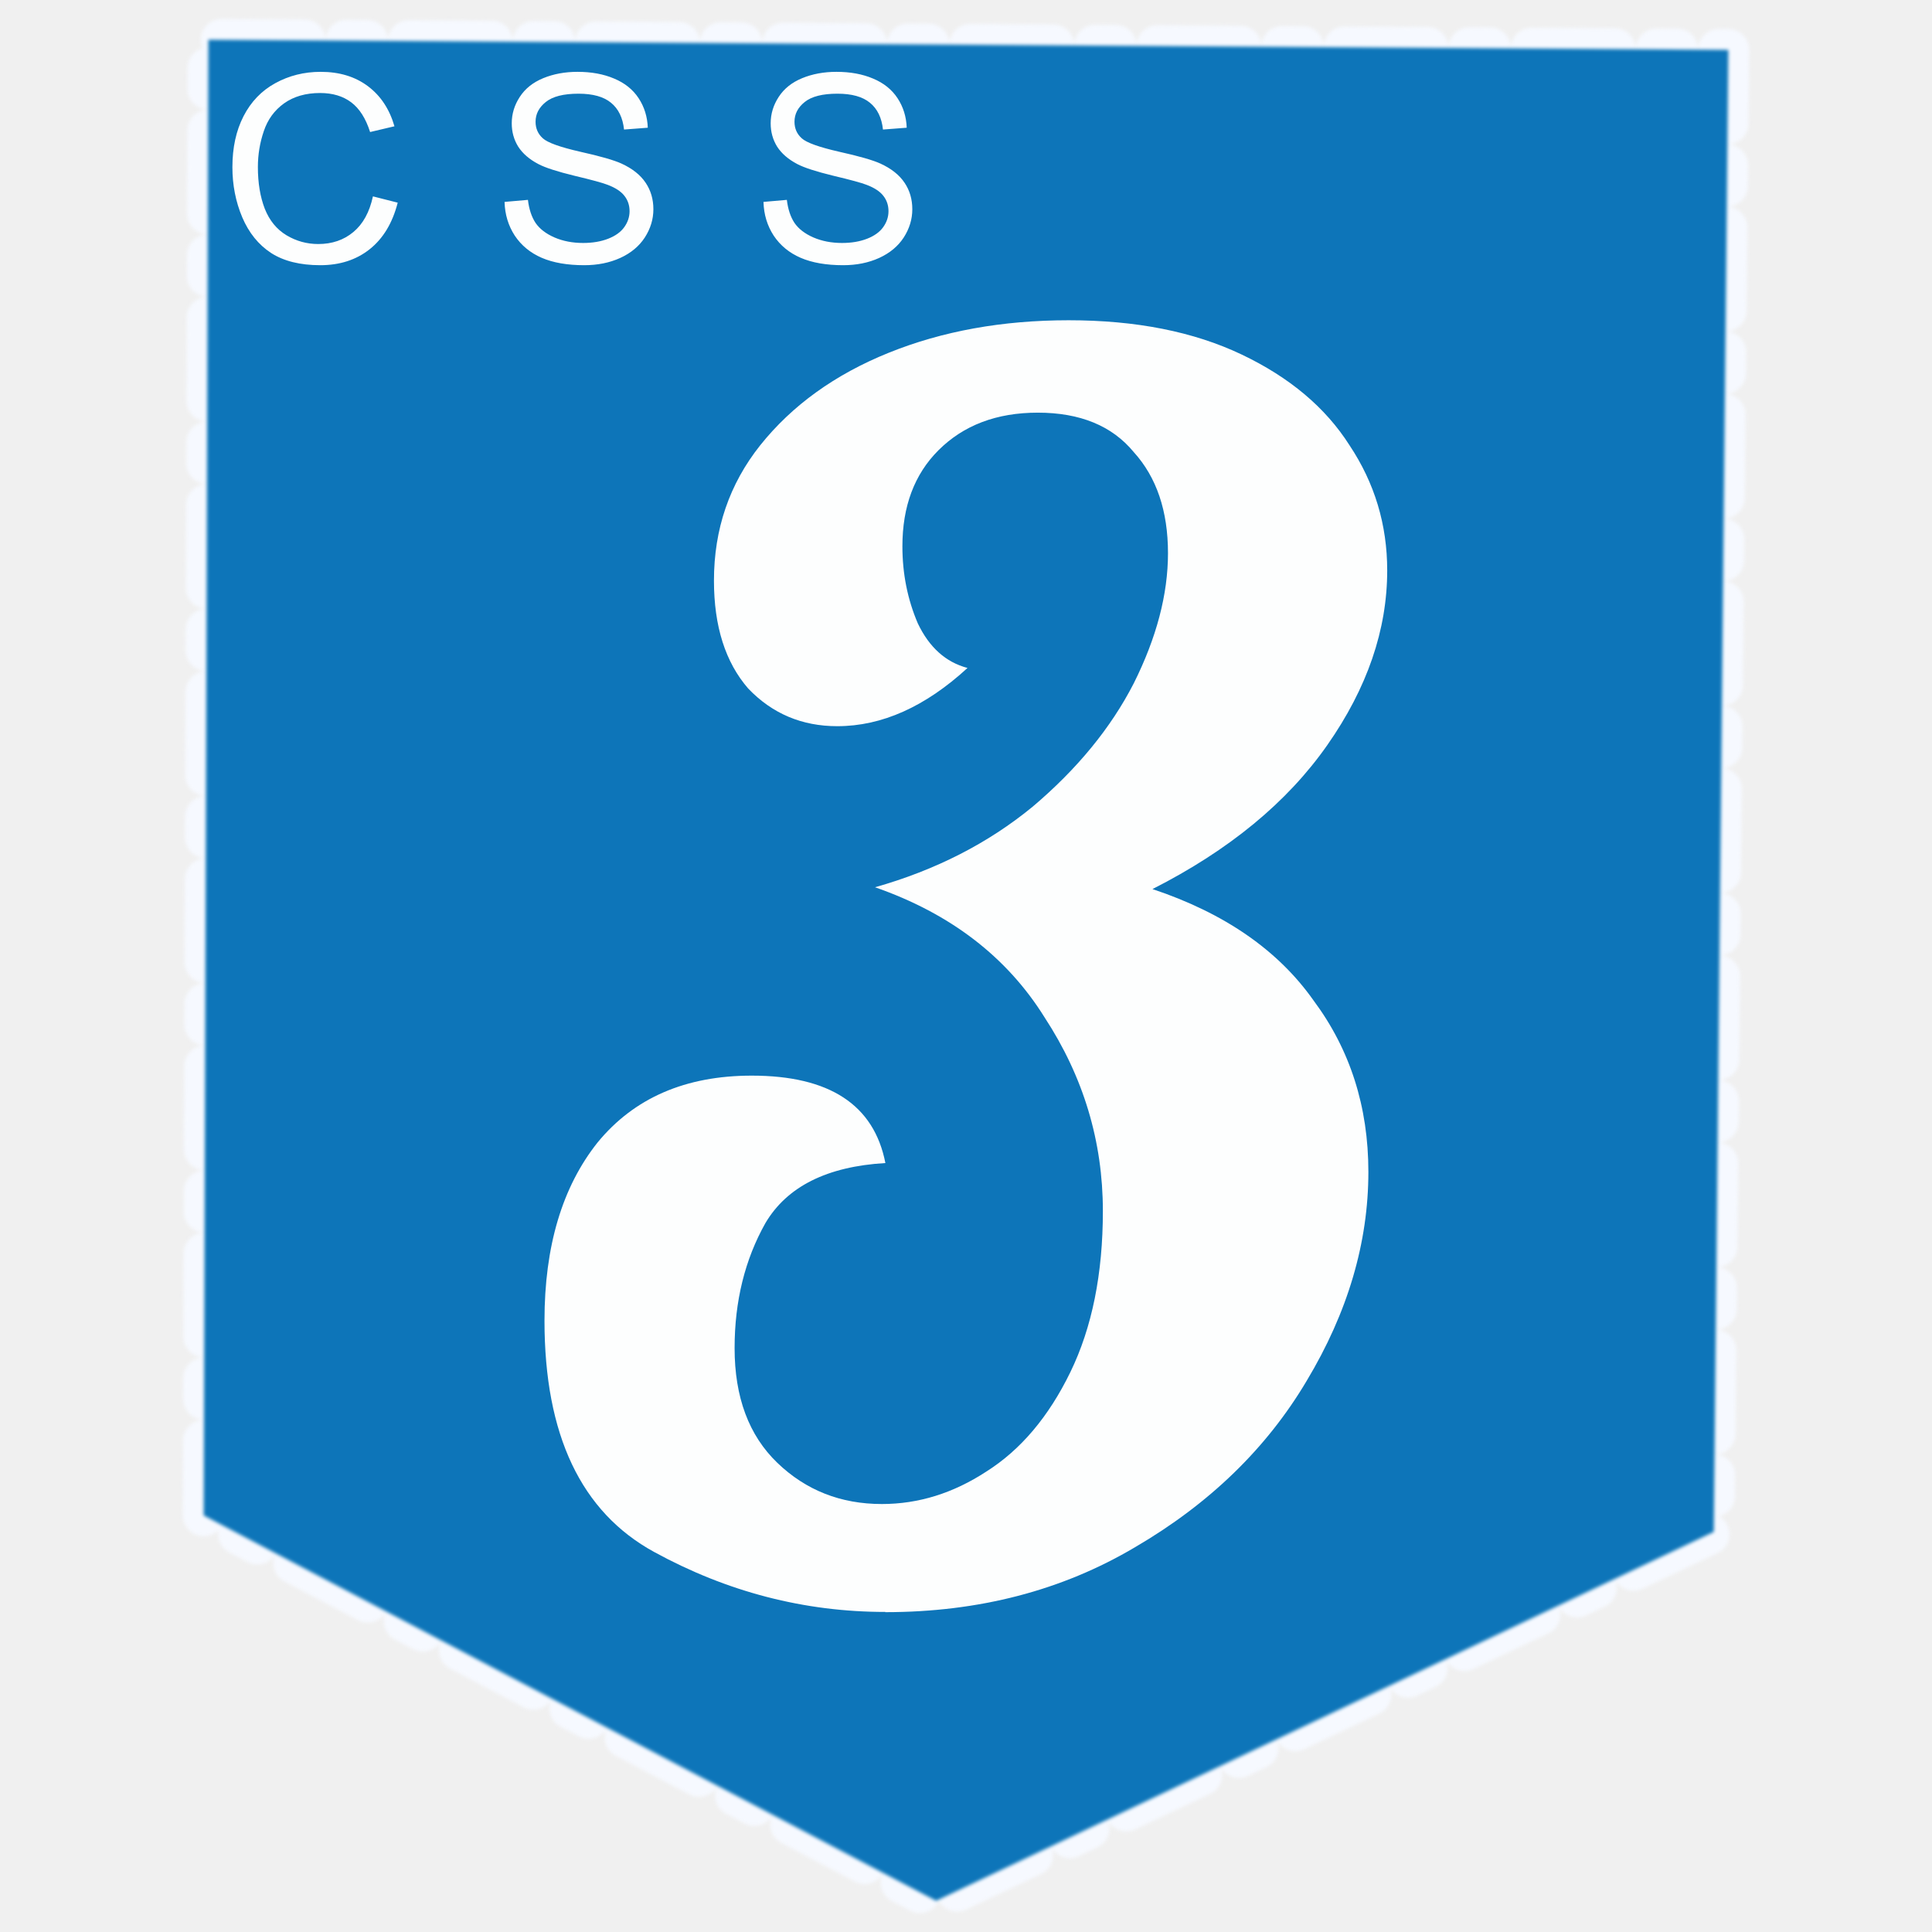
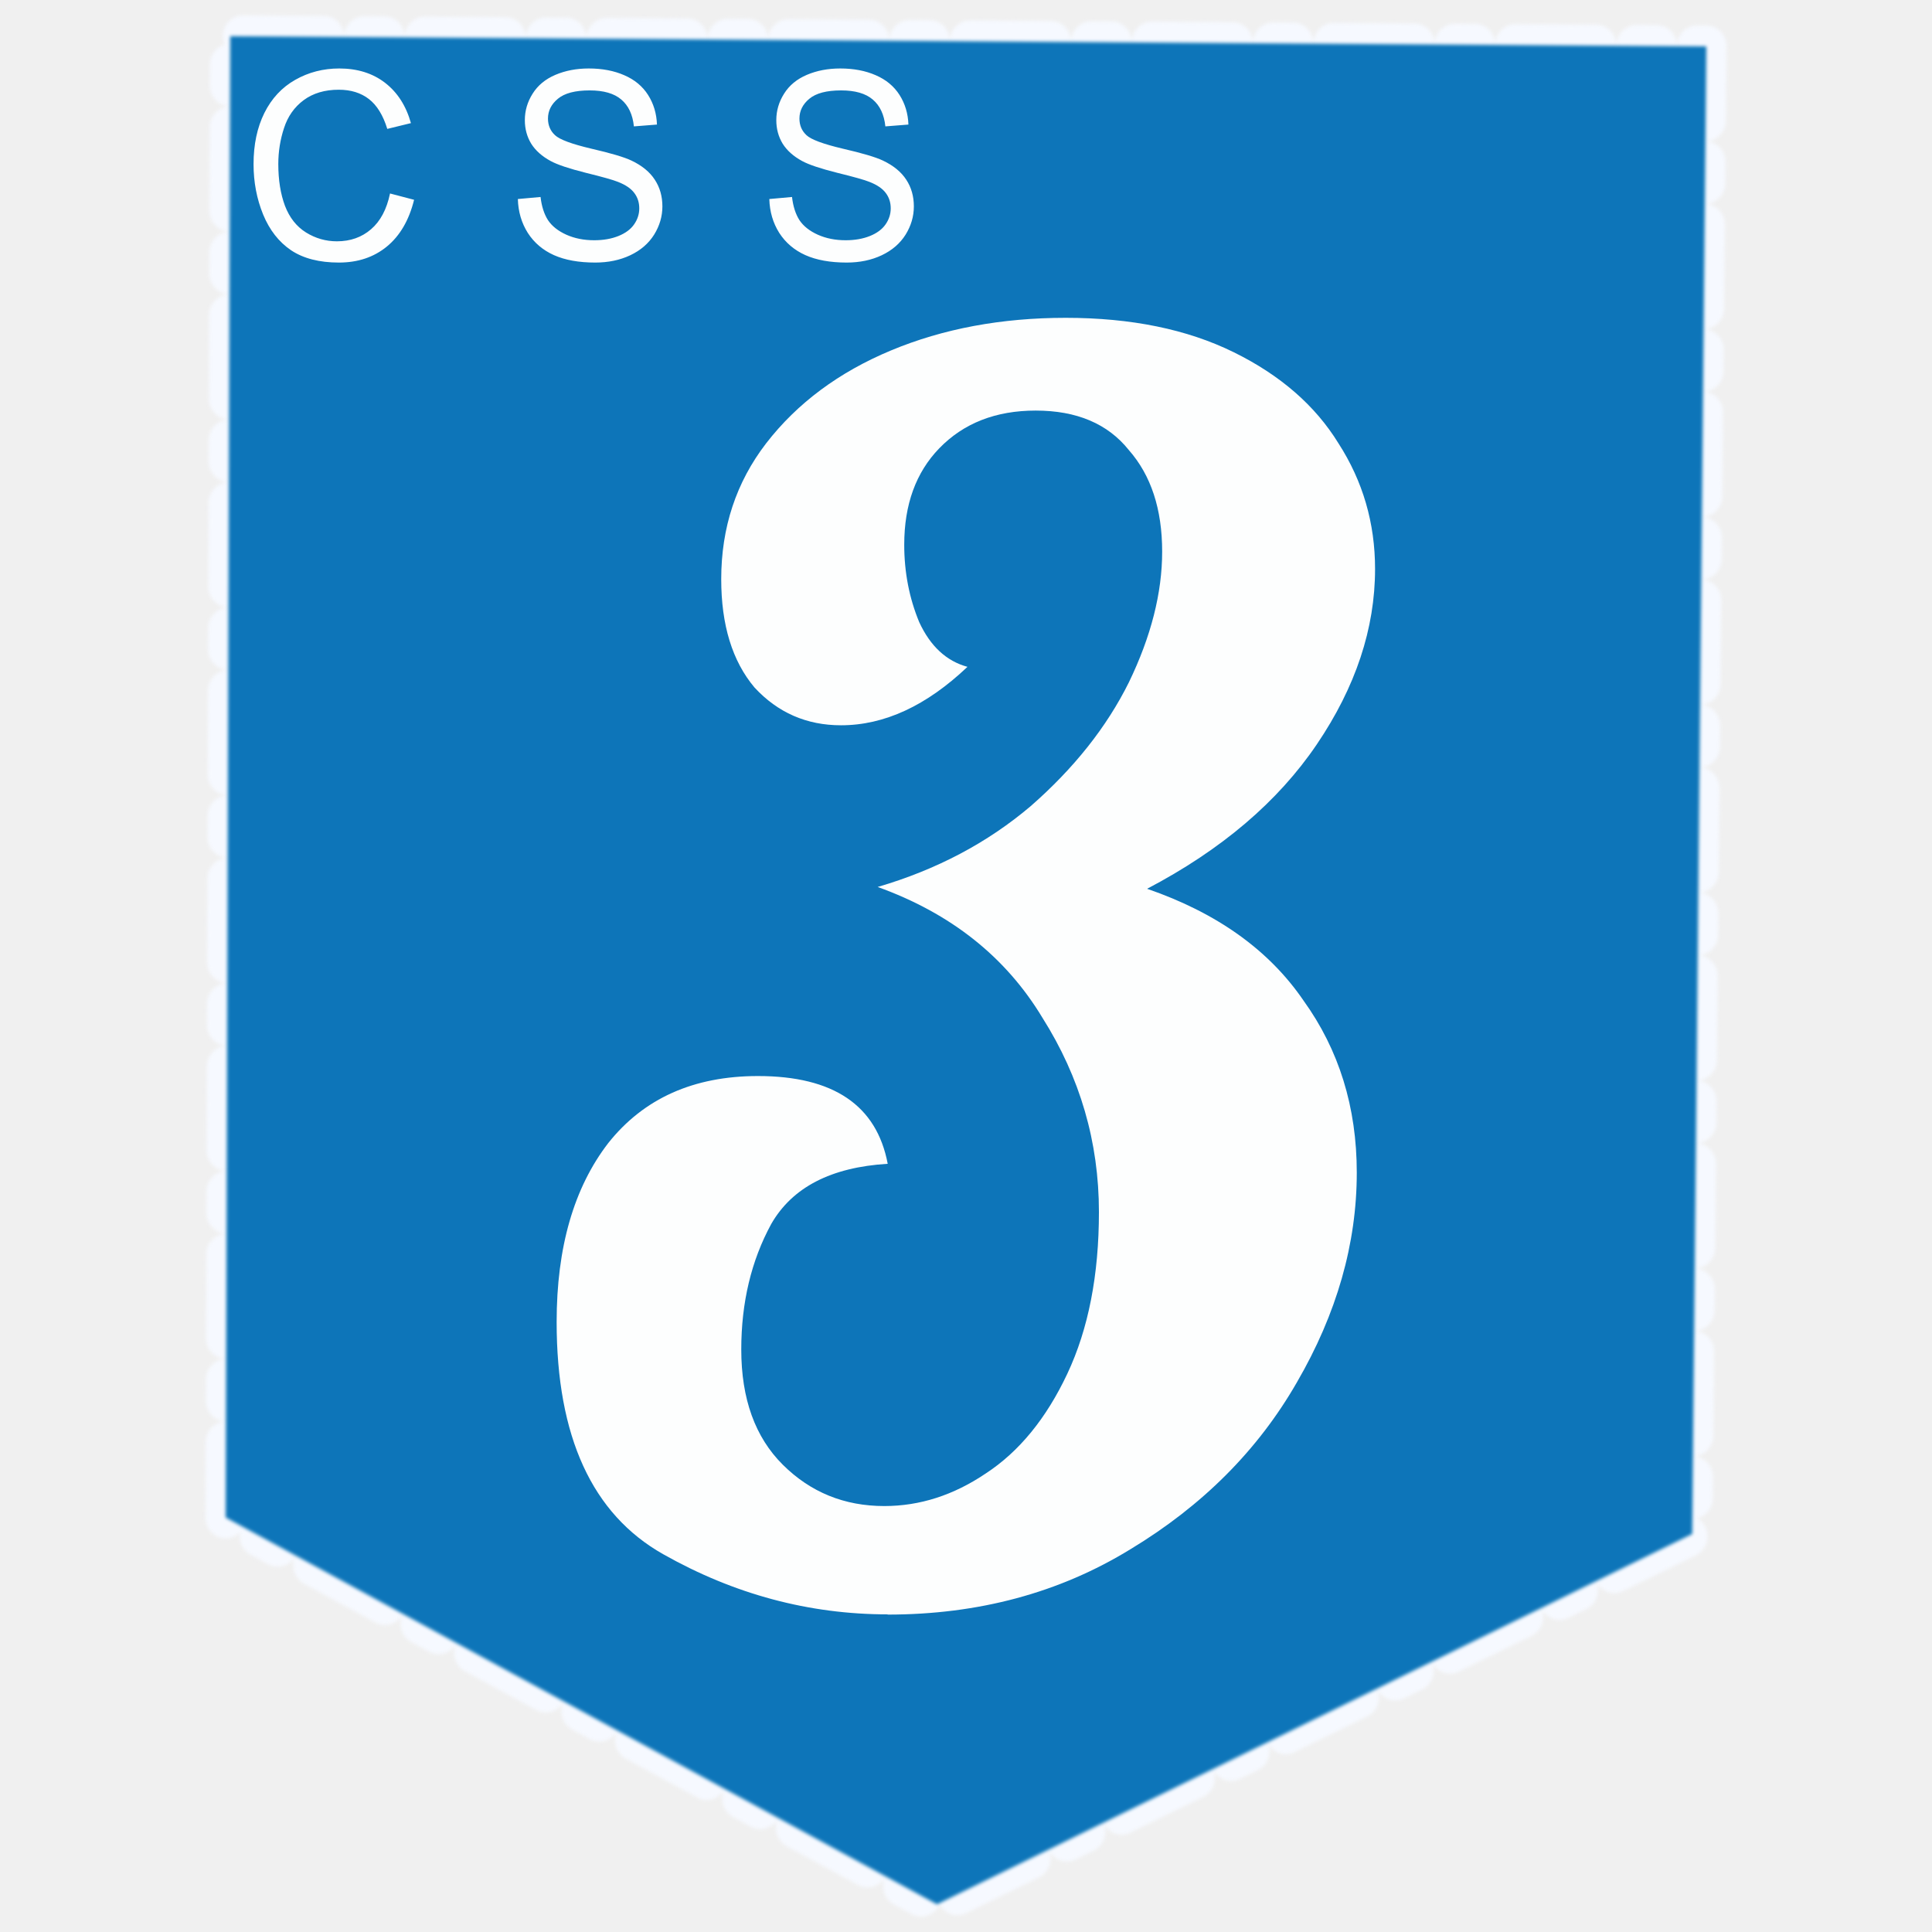
- <svg xmlns="http://www.w3.org/2000/svg" version="1.1" id="svg1" width="64" height="64" viewBox="0 0 64 64" xml:space="preserve">
+ <svg xmlns="http://www.w3.org/2000/svg" width="300" height="300" viewBox="0 0 79.375 79.375" version="1.1" id="svg1" xml:space="preserve">
  <defs id="defs1">
-     <filter style="color-interpolation-filters:sRGB" id="filter258" x="-0.016" y="-0.013" width="1.033" height="1.022">
-       <feGaussianBlur stdDeviation="0.022" id="feGaussianBlur258" />
+     <filter style="color-interpolation-filters:sRGB" id="filter258-8" x="-0.016" y="-0.013" width="1.033" height="1.022">
+       <feGaussianBlur stdDeviation="0.022" id="feGaussianBlur258-6" />
    </filter>
  </defs>
-   <g id="g1">
-     <g id="g2" transform="matrix(2.505044,0,0,2.505044,-48.1614,-54.62507)">
-       <path id="path257" style="opacity:0.99;fill:#0b74b8;fill-opacity:1;fill-rule:evenodd;stroke:#f6f9ff;stroke-width:0.55;stroke-linecap:round;stroke-linejoin:round;stroke-dasharray:1.1, 0.55, 0.275, 0.55;stroke-dashoffset:2.585;stroke-opacity:1;paint-order:stroke markers fill;filter:url(#filter258)" d="m 21.919,41.846 0.062,-19.515 20.1,0.134 -0.192,19.598 -10.284,4.879 z" />
-       <path d="m 24.158,24.403 0.327,0.083 q -0.103,0.403 -0.371,0.616 -0.266,0.211 -0.653,0.211 -0.4,0 -0.651,-0.162 -0.25,-0.164 -0.381,-0.472 -0.13,-0.309 -0.13,-0.663 0,-0.386 0.147,-0.673 0.148,-0.288 0.42,-0.437 0.273,-0.15 0.6,-0.15 0.371,0 0.624,0.189 0.253,0.189 0.352,0.531 l -0.322,0.076 q -0.086,-0.27 -0.25,-0.393 -0.164,-0.123 -0.411,-0.123 -0.285,0 -0.477,0.137 -0.191,0.137 -0.268,0.368 -0.078,0.229 -0.078,0.474 0,0.315 0.091,0.551 0.093,0.234 0.287,0.351 0.194,0.116 0.42,0.116 0.275,0 0.465,-0.159 0.191,-0.159 0.258,-0.47 z m 1.74,0.073 0.309,-0.027 q 0.022,0.185 0.101,0.305 0.081,0.118 0.25,0.192 0.169,0.073 0.379,0.073 0.187,0 0.331,-0.056 0.143,-0.056 0.212,-0.152 0.071,-0.098 0.071,-0.212 0,-0.116 -0.067,-0.202 -0.067,-0.088 -0.223,-0.147 -0.099,-0.039 -0.44,-0.12 -0.341,-0.083 -0.477,-0.155 -0.177,-0.093 -0.265,-0.229 -0.086,-0.138 -0.086,-0.309 0,-0.187 0.106,-0.349 0.106,-0.164 0.31,-0.248 0.204,-0.084 0.454,-0.084 0.275,0 0.484,0.089 0.211,0.088 0.324,0.26 0.113,0.172 0.121,0.39 l -0.314,0.024 q -0.025,-0.234 -0.172,-0.354 -0.145,-0.12 -0.43,-0.12 -0.297,0 -0.433,0.11 -0.135,0.108 -0.135,0.261 0,0.133 0.096,0.219 0.094,0.086 0.492,0.177 0.4,0.089 0.548,0.157 0.216,0.099 0.319,0.253 0.103,0.152 0.103,0.351 0,0.197 -0.113,0.373 -0.113,0.174 -0.325,0.271 -0.211,0.096 -0.476,0.096 -0.336,0 -0.563,-0.098 -0.226,-0.098 -0.356,-0.293 -0.128,-0.197 -0.135,-0.445 z m 3.424,0 0.309,-0.027 q 0.022,0.185 0.101,0.305 0.081,0.118 0.25,0.192 0.169,0.073 0.379,0.073 0.187,0 0.331,-0.056 0.143,-0.056 0.212,-0.152 0.071,-0.098 0.071,-0.212 0,-0.116 -0.067,-0.202 -0.067,-0.088 -0.223,-0.147 -0.099,-0.039 -0.44,-0.12 -0.341,-0.083 -0.477,-0.155 -0.177,-0.093 -0.265,-0.229 -0.086,-0.138 -0.086,-0.309 0,-0.187 0.106,-0.349 0.106,-0.164 0.31,-0.248 0.204,-0.084 0.454,-0.084 0.275,0 0.484,0.089 0.211,0.088 0.324,0.26 0.113,0.172 0.121,0.39 l -0.314,0.024 q -0.025,-0.234 -0.172,-0.354 -0.145,-0.12 -0.43,-0.12 -0.297,0 -0.433,0.11 -0.135,0.108 -0.135,0.261 0,0.133 0.096,0.219 0.094,0.086 0.492,0.177 0.4,0.089 0.548,0.157 0.216,0.099 0.319,0.253 0.103,0.152 0.103,0.351 0,0.197 -0.113,0.373 -0.113,0.174 -0.325,0.271 -0.211,0.096 -0.476,0.096 -0.336,0 -0.563,-0.098 -0.226,-0.098 -0.356,-0.293 -0.128,-0.197 -0.135,-0.445 z" id="text257" style="font-size:3.454px;line-height:94.42%;font-family:Arial;-inkscape-font-specification:Arial;letter-spacing:1.121px;opacity:0.99;fill:#ffffff;fill-rule:evenodd;stroke-width:0.223;stroke-linecap:round;stroke-linejoin:round;paint-order:stroke markers fill" aria-label="CSS" />
-       <path style="font-size:22.657px;line-height:94.42%;font-family:Lobster;-inkscape-font-specification:Lobster;letter-spacing:7.354px;opacity:0.99;fill:#ffffff;fill-rule:evenodd;stroke-width:1.463;stroke-linecap:round;stroke-linejoin:round;paint-order:stroke markers fill" d="m 30.935,43.122 q -1.609,0 -3.059,-0.793 -1.45,-0.793 -1.45,-3.059 0,-1.473 0.702,-2.356 0.725,-0.884 2.039,-0.884 1.541,0 1.767,1.156 -1.156,0.068 -1.586,0.793 -0.408,0.725 -0.408,1.654 0,0.974 0.566,1.518 0.566,0.544 1.382,0.544 0.725,0 1.382,-0.43 0.68,-0.43 1.11,-1.314 0.43,-0.884 0.43,-2.13 0,-1.382 -0.77,-2.56 -0.748,-1.201 -2.243,-1.722 1.201,-0.34 2.084,-1.065 0.884,-0.748 1.337,-1.631 0.453,-0.906 0.453,-1.722 0,-0.838 -0.453,-1.337 -0.43,-0.521 -1.269,-0.521 -0.816,0 -1.314,0.498 -0.476,0.476 -0.476,1.269 0,0.544 0.204,1.02 0.227,0.476 0.657,0.589 -0.838,0.77 -1.722,0.77 -0.702,0 -1.178,-0.498 -0.453,-0.521 -0.453,-1.427 0,-1.02 0.612,-1.79 0.634,-0.793 1.699,-1.223 1.065,-0.43 2.379,-0.43 1.337,0 2.288,0.453 0.952,0.453 1.427,1.201 0.498,0.748 0.498,1.654 0,1.178 -0.793,2.311 -0.793,1.133 -2.311,1.903 1.427,0.476 2.13,1.473 0.725,0.974 0.725,2.266 0,1.405 -0.816,2.764 -0.793,1.337 -2.266,2.198 -1.45,0.861 -3.308,0.861 z" id="text258" aria-label="3" />
+   <g id="layer1">
+     <g id="g2" transform="matrix(3.017269,0,0,3.118535,-56.86511,-68.15226)">
+       <path id="path257-5" style="opacity:0.99;fill:#0b74b8;fill-opacity:1;fill-rule:evenodd;stroke:#f6f9ff;stroke-width:0.55;stroke-linecap:round;stroke-linejoin:round;stroke-dasharray:1.1, 0.55, 0.275, 0.55;stroke-dashoffset:2.585;stroke-opacity:1;paint-order:stroke markers fill;filter:url(#filter258-8)" d="m 21.919,41.846 0.062,-19.515 20.1,0.134 -0.192,19.598 -10.284,4.879 z" />
+       <path d="m 24.158,24.403 0.327,0.083 q -0.103,0.403 -0.371,0.616 -0.266,0.211 -0.653,0.211 -0.4,0 -0.651,-0.162 -0.25,-0.164 -0.381,-0.472 -0.13,-0.309 -0.13,-0.663 0,-0.386 0.147,-0.673 0.148,-0.288 0.42,-0.437 0.273,-0.15 0.6,-0.15 0.371,0 0.624,0.189 0.253,0.189 0.352,0.531 l -0.322,0.076 q -0.086,-0.27 -0.25,-0.393 -0.164,-0.123 -0.411,-0.123 -0.285,0 -0.477,0.137 -0.191,0.137 -0.268,0.368 -0.078,0.229 -0.078,0.474 0,0.315 0.091,0.551 0.093,0.234 0.287,0.351 0.194,0.116 0.42,0.116 0.275,0 0.465,-0.159 0.191,-0.159 0.258,-0.47 z m 1.74,0.073 0.309,-0.027 q 0.022,0.185 0.101,0.305 0.081,0.118 0.25,0.192 0.169,0.073 0.379,0.073 0.187,0 0.331,-0.056 0.143,-0.056 0.212,-0.152 0.071,-0.098 0.071,-0.212 0,-0.116 -0.067,-0.202 -0.067,-0.088 -0.223,-0.147 -0.099,-0.039 -0.44,-0.12 -0.341,-0.083 -0.477,-0.155 -0.177,-0.093 -0.265,-0.229 -0.086,-0.138 -0.086,-0.309 0,-0.187 0.106,-0.349 0.106,-0.164 0.31,-0.248 0.204,-0.084 0.454,-0.084 0.275,0 0.484,0.089 0.211,0.088 0.324,0.26 0.113,0.172 0.121,0.39 l -0.314,0.024 q -0.025,-0.234 -0.172,-0.354 -0.145,-0.12 -0.43,-0.12 -0.297,0 -0.433,0.11 -0.135,0.108 -0.135,0.261 0,0.133 0.096,0.219 0.094,0.086 0.492,0.177 0.4,0.089 0.548,0.157 0.216,0.099 0.319,0.253 0.103,0.152 0.103,0.351 0,0.197 -0.113,0.373 -0.113,0.174 -0.325,0.271 -0.211,0.096 -0.476,0.096 -0.336,0 -0.563,-0.098 -0.226,-0.098 -0.356,-0.293 -0.128,-0.197 -0.135,-0.445 z m 3.424,0 0.309,-0.027 q 0.022,0.185 0.101,0.305 0.081,0.118 0.25,0.192 0.169,0.073 0.379,0.073 0.187,0 0.331,-0.056 0.143,-0.056 0.212,-0.152 0.071,-0.098 0.071,-0.212 0,-0.116 -0.067,-0.202 -0.067,-0.088 -0.223,-0.147 -0.099,-0.039 -0.44,-0.12 -0.341,-0.083 -0.477,-0.155 -0.177,-0.093 -0.265,-0.229 -0.086,-0.138 -0.086,-0.309 0,-0.187 0.106,-0.349 0.106,-0.164 0.31,-0.248 0.204,-0.084 0.454,-0.084 0.275,0 0.484,0.089 0.211,0.088 0.324,0.26 0.113,0.172 0.121,0.39 l -0.314,0.024 q -0.025,-0.234 -0.172,-0.354 -0.145,-0.12 -0.43,-0.12 -0.297,0 -0.433,0.11 -0.135,0.108 -0.135,0.261 0,0.133 0.096,0.219 0.094,0.086 0.492,0.177 0.4,0.089 0.548,0.157 0.216,0.099 0.319,0.253 0.103,0.152 0.103,0.351 0,0.197 -0.113,0.373 -0.113,0.174 -0.325,0.271 -0.211,0.096 -0.476,0.096 -0.336,0 -0.563,-0.098 -0.226,-0.098 -0.356,-0.293 -0.128,-0.197 -0.135,-0.445 z" id="text257-7" style="font-size:3.454px;line-height:94.42%;font-family:Arial;-inkscape-font-specification:Arial;letter-spacing:1.121px;opacity:0.99;fill:#ffffff;fill-rule:evenodd;stroke-width:0.223;stroke-linecap:round;stroke-linejoin:round;paint-order:stroke markers fill" aria-label="CSS" />
+       <path style="font-size:22.657px;line-height:94.42%;font-family:Lobster;-inkscape-font-specification:Lobster;letter-spacing:7.354px;opacity:0.99;fill:#ffffff;fill-rule:evenodd;stroke-width:1.463;stroke-linecap:round;stroke-linejoin:round;paint-order:stroke markers fill" d="m 30.935,43.122 q -1.609,0 -3.059,-0.793 -1.45,-0.793 -1.45,-3.059 0,-1.473 0.702,-2.356 0.725,-0.884 2.039,-0.884 1.541,0 1.767,1.156 -1.156,0.068 -1.586,0.793 -0.408,0.725 -0.408,1.654 0,0.974 0.566,1.518 0.566,0.544 1.382,0.544 0.725,0 1.382,-0.43 0.68,-0.43 1.11,-1.314 0.43,-0.884 0.43,-2.13 0,-1.382 -0.77,-2.56 -0.748,-1.201 -2.243,-1.722 1.201,-0.34 2.084,-1.065 0.884,-0.748 1.337,-1.631 0.453,-0.906 0.453,-1.722 0,-0.838 -0.453,-1.337 -0.43,-0.521 -1.269,-0.521 -0.816,0 -1.314,0.498 -0.476,0.476 -0.476,1.269 0,0.544 0.204,1.02 0.227,0.476 0.657,0.589 -0.838,0.77 -1.722,0.77 -0.702,0 -1.178,-0.498 -0.453,-0.521 -0.453,-1.427 0,-1.02 0.612,-1.79 0.634,-0.793 1.699,-1.223 1.065,-0.43 2.379,-0.43 1.337,0 2.288,0.453 0.952,0.453 1.427,1.201 0.498,0.748 0.498,1.654 0,1.178 -0.793,2.311 -0.793,1.133 -2.311,1.903 1.427,0.476 2.13,1.473 0.725,0.974 0.725,2.266 0,1.405 -0.816,2.764 -0.793,1.337 -2.266,2.198 -1.45,0.861 -3.308,0.861 z" id="text258-7" aria-label="3" />
    </g>
  </g>
</svg>
